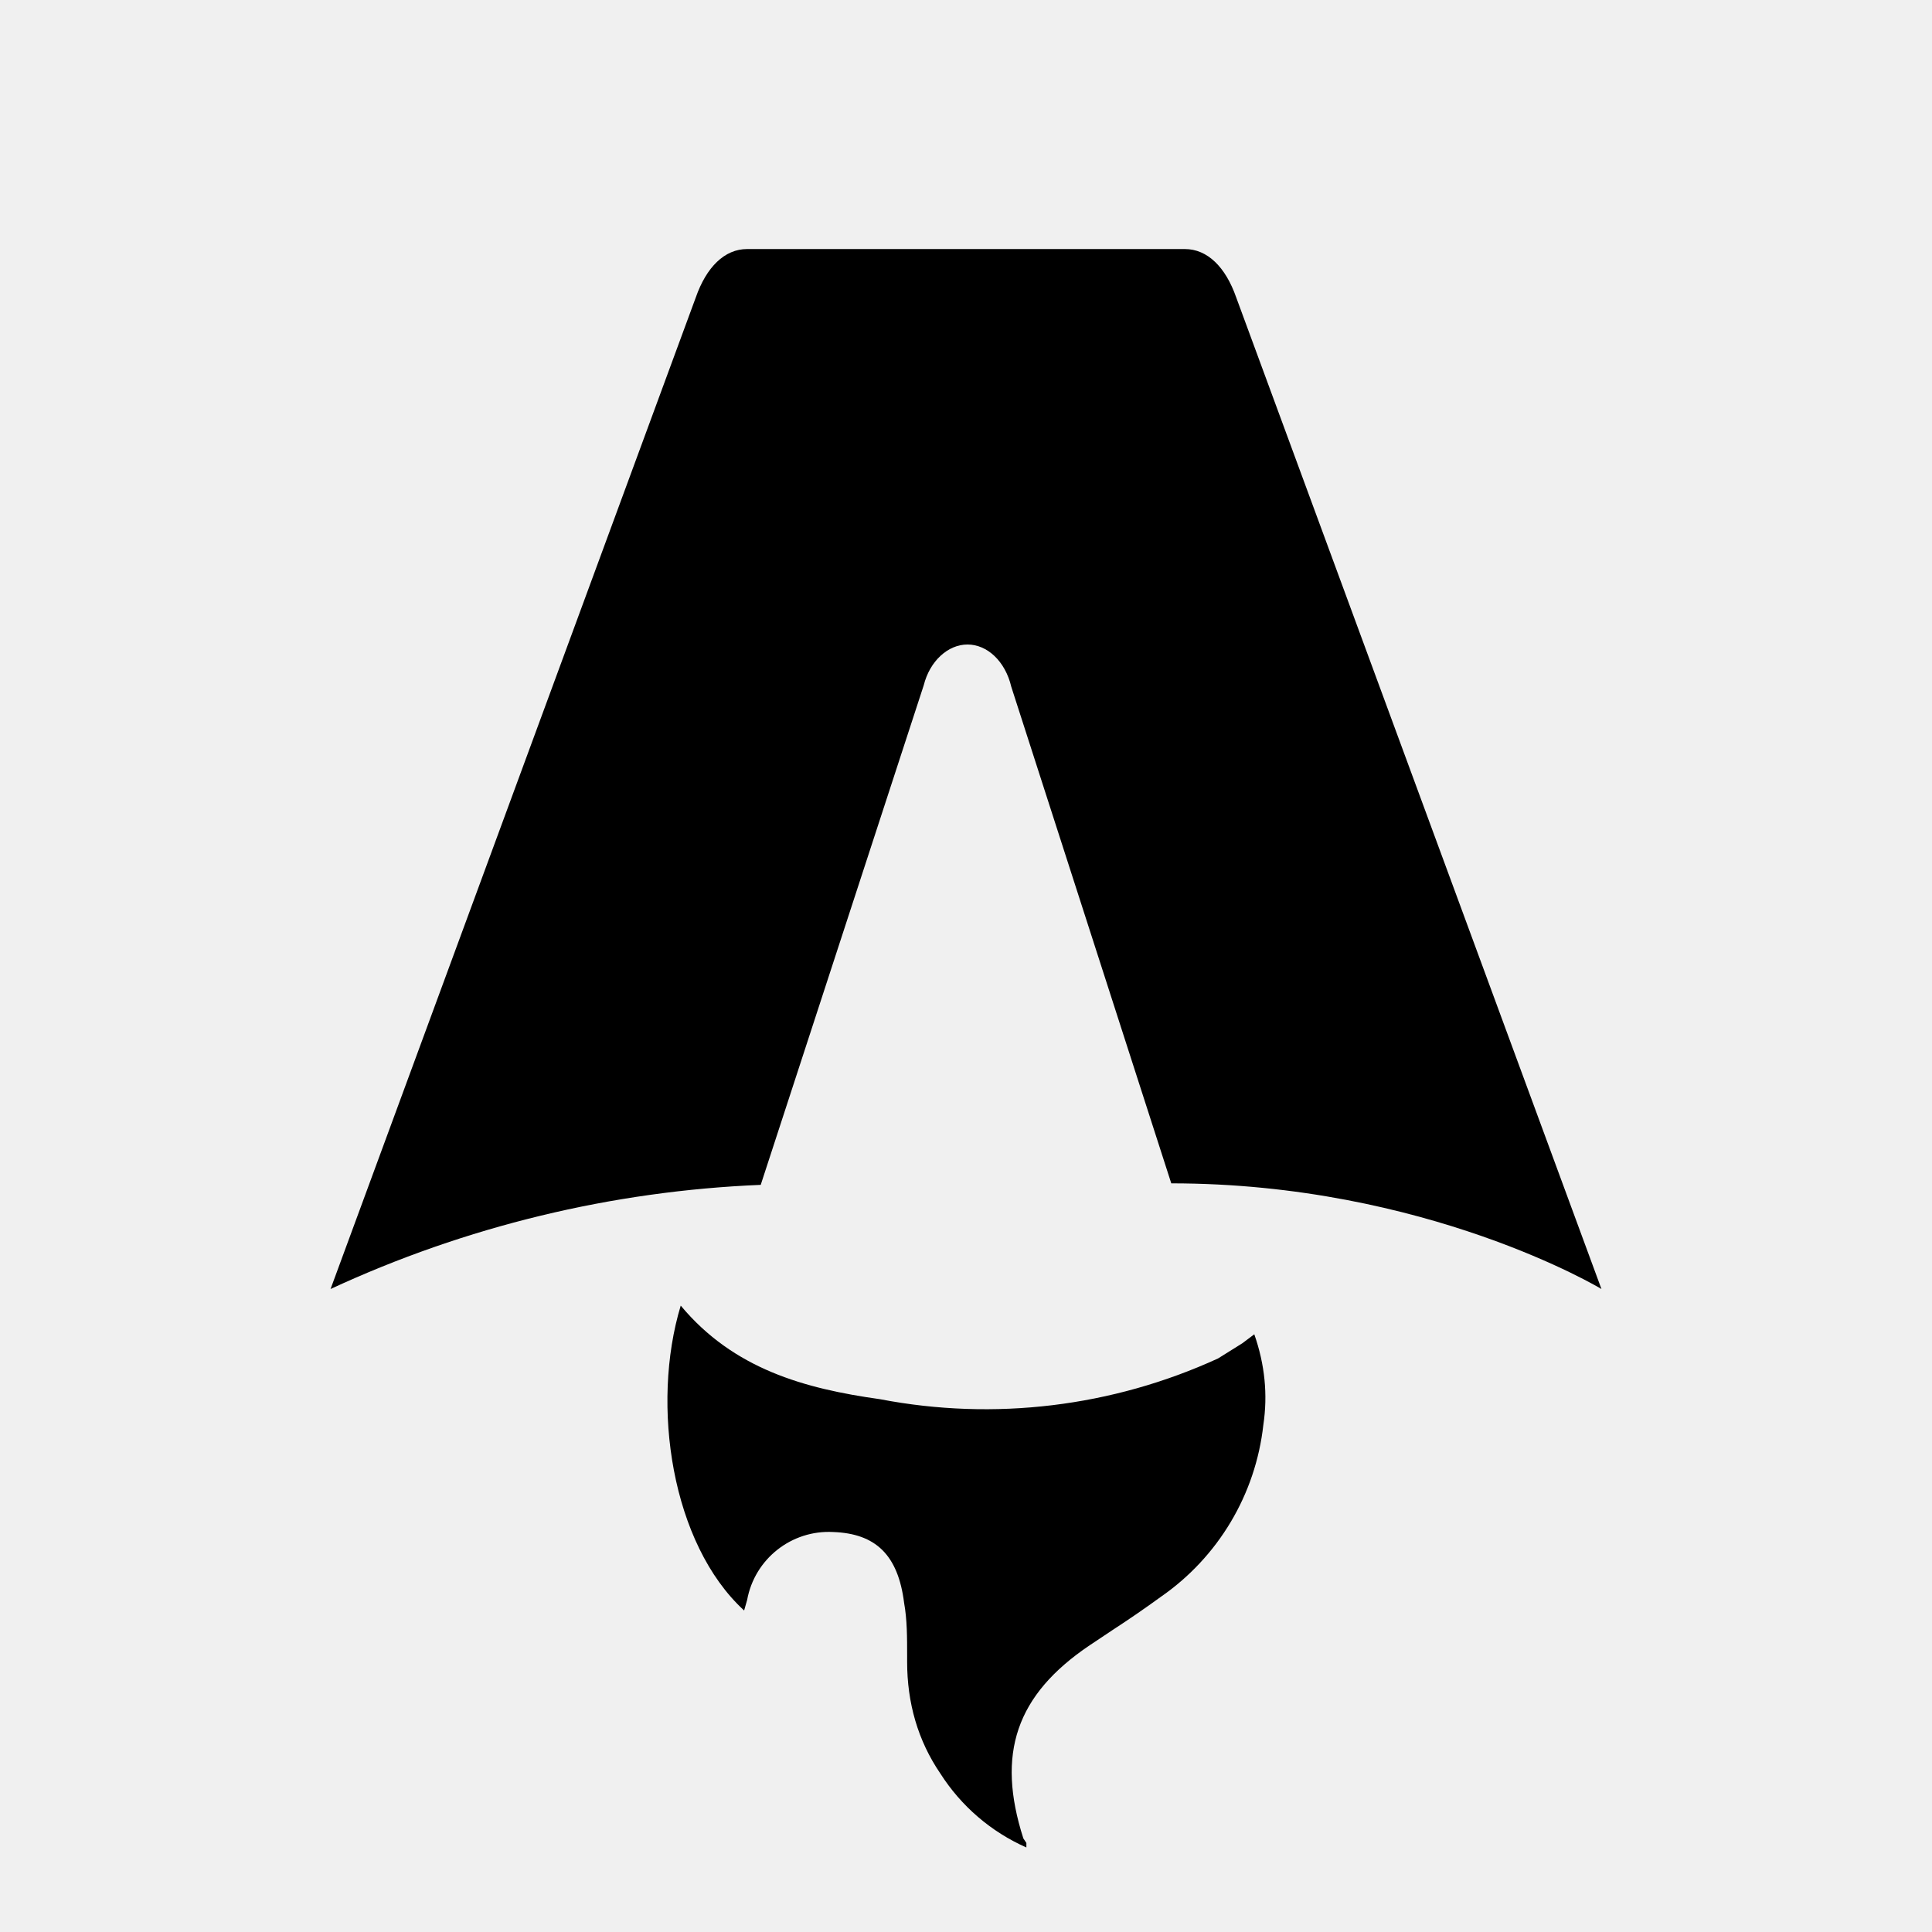
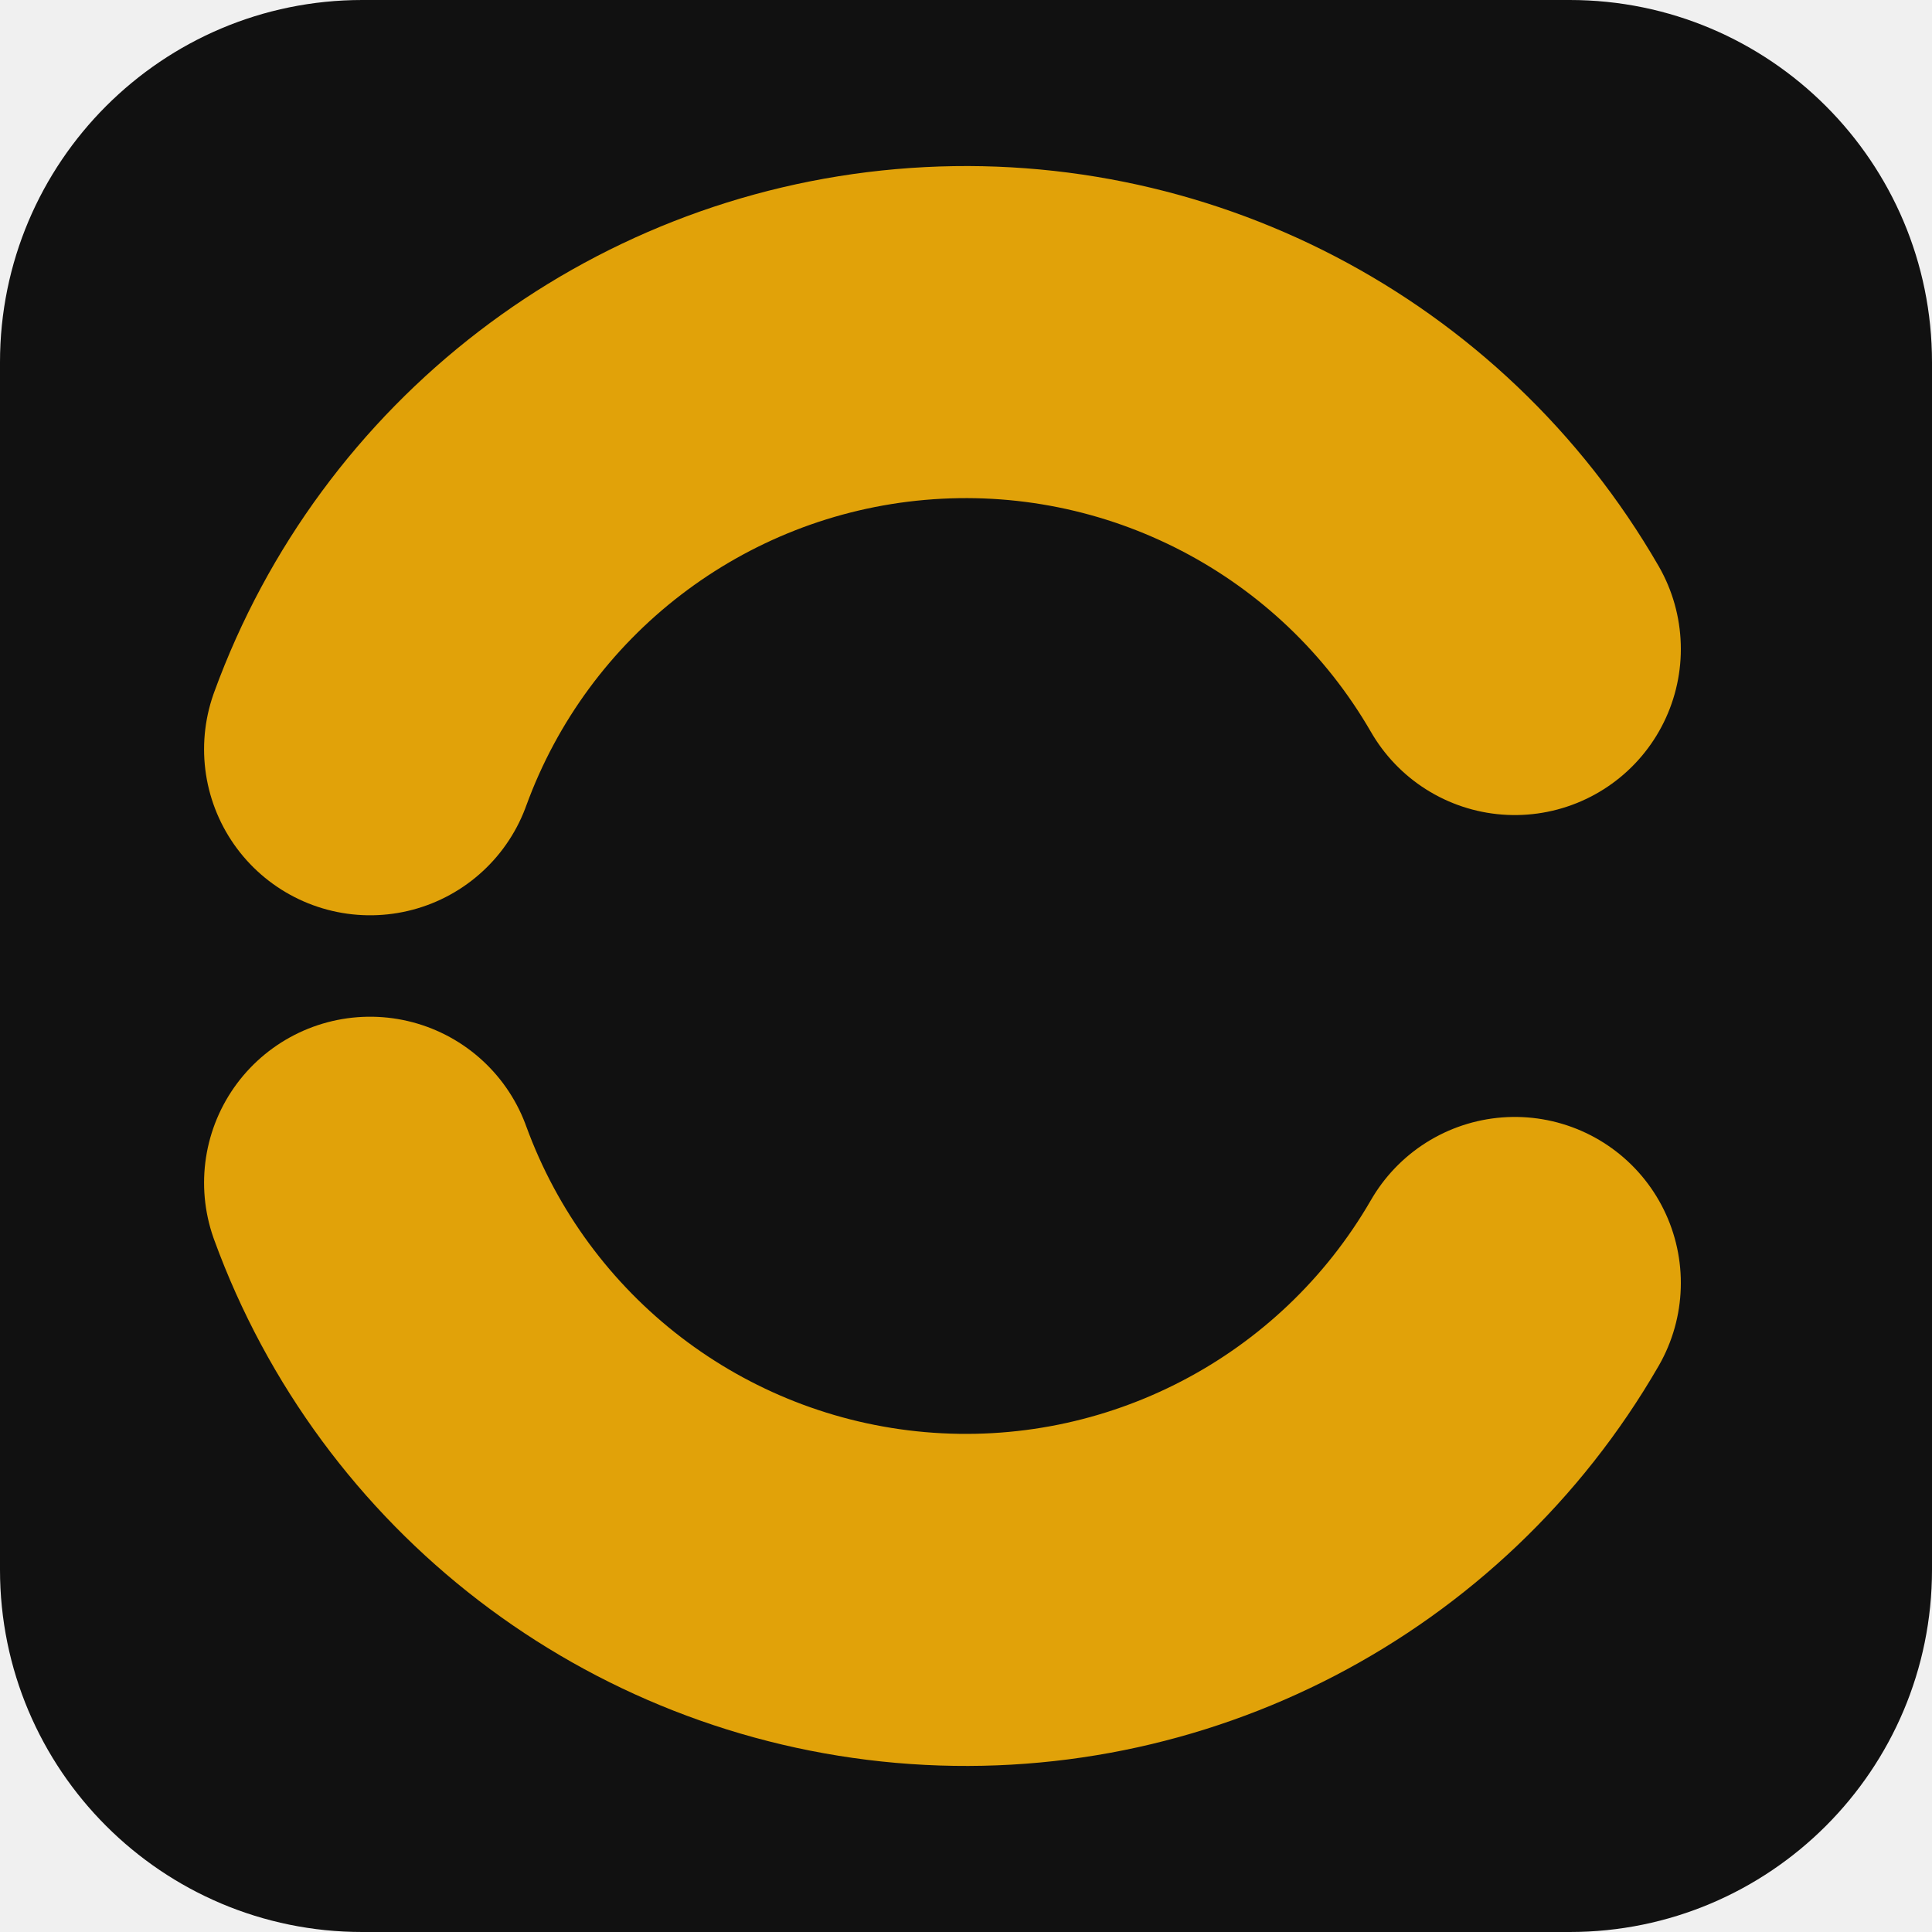
- <svg xmlns="http://www.w3.org/2000/svg" fill="none" viewBox="0 0 128 128">
-   <path d="M50.4 78.5a75.1 75.1 0 0 0-28.5 6.9l24.2-65.7c.7-2 1.9-3.2 3.4-3.2h29c1.5 0 2.7 1.2 3.4 3.2l24.2 65.7s-11.6-7-28.5-7L67 45.5c-.4-1.7-1.6-2.8-2.9-2.8-1.3 0-2.5 1.1-2.9 2.7L50.4 78.5Zm-1.1 28.2Zm-4.2-20.2c-2 6.6-.6 15.8 4.2 20.2a17.5 17.5 0 0 1 .2-.7 5.5 5.5 0 0 1 5.7-4.5c2.8.1 4.3 1.5 4.7 4.7.2 1.1.2 2.3.2 3.5v.4c0 2.7.7 5.2 2.2 7.4a13 13 0 0 0 5.7 4.9v-.3l-.2-.3c-1.8-5.6-.5-9.5 4.4-12.8l1.5-1a73 73 0 0 0 3.2-2.2 16 16 0 0 0 6.8-11.4c.3-2 .1-4-.6-6l-.8.6-1.6 1a37 37 0 0 1-22.4 2.7c-5-.7-9.7-2-13.2-6.2Z" />
-   <style>
-         path { fill: #000; }
-         @media (prefers-color-scheme: dark) {
-             path { fill: #FFF; }
-         }
-     </style>
+ <svg xmlns="http://www.w3.org/2000/svg" viewBox="0 0 32 32">
+   <rect width="32" height="32" rx="6" fill="#111111" />
+   <path d="M 6.13 12.41 A 10.5 10.5 0 0 1 25.09 10.75" fill="none" stroke="rgb(225,162,9)" stroke-width="5.5" stroke-linecap="round" />
+   <path d="M 25.09 21.25 A 10.5 10.5 0 0 1 6.13 19.59" fill="none" stroke="rgb(225,162,9)" stroke-width="5.5" stroke-linecap="round" />
</svg>
